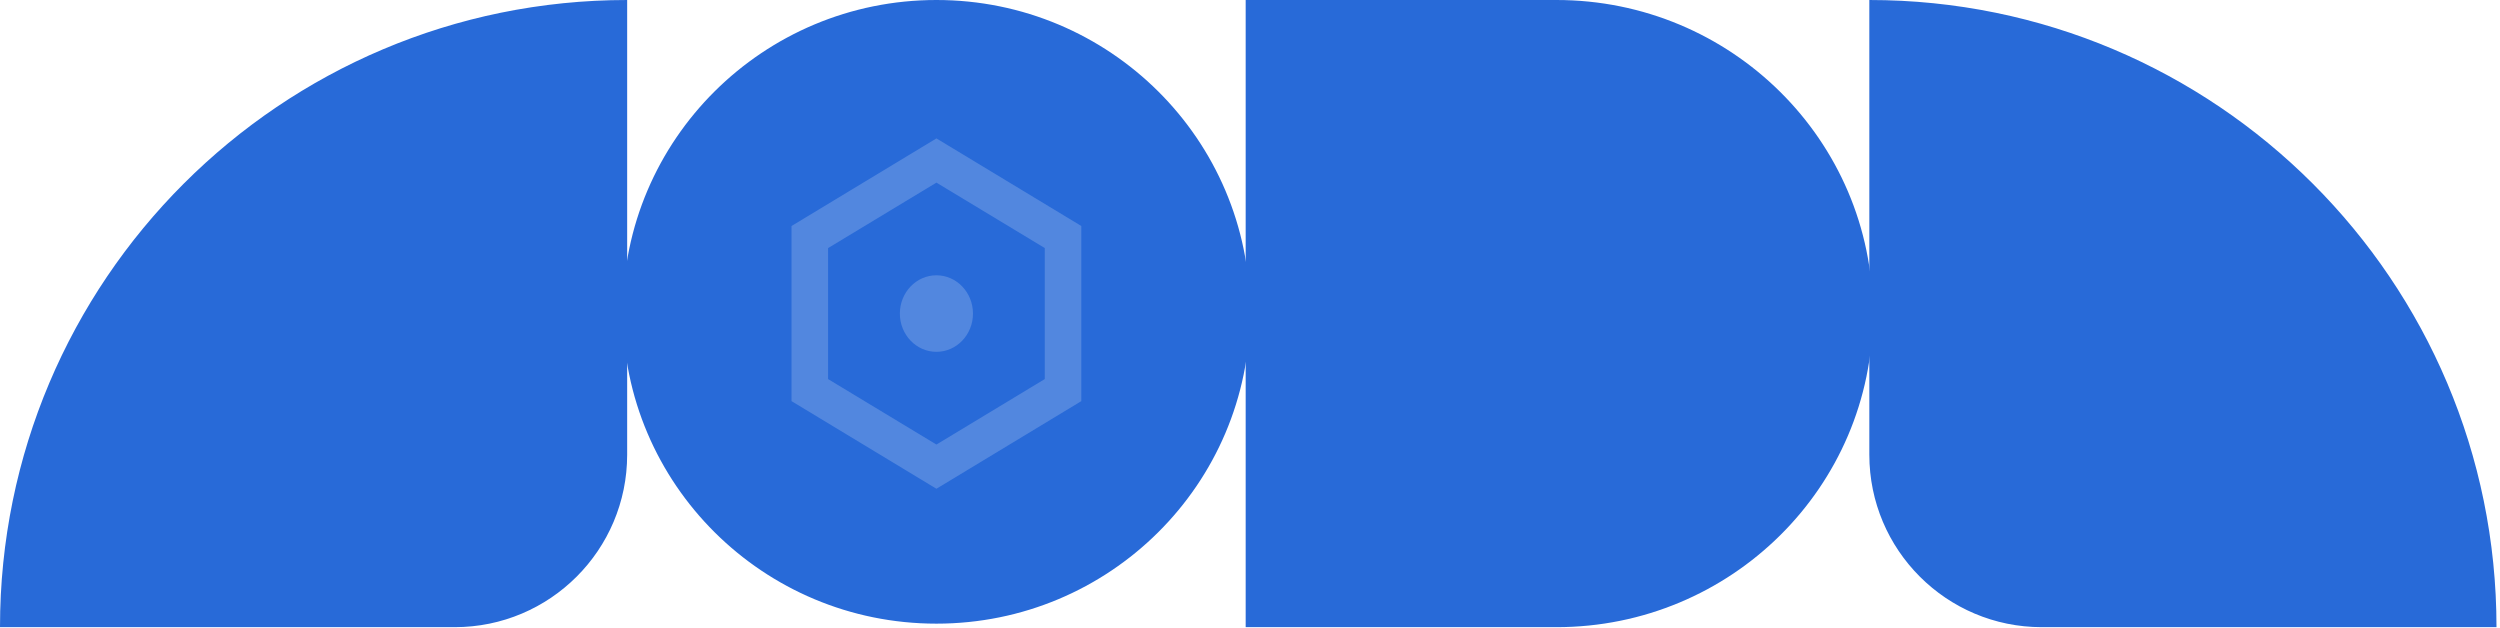
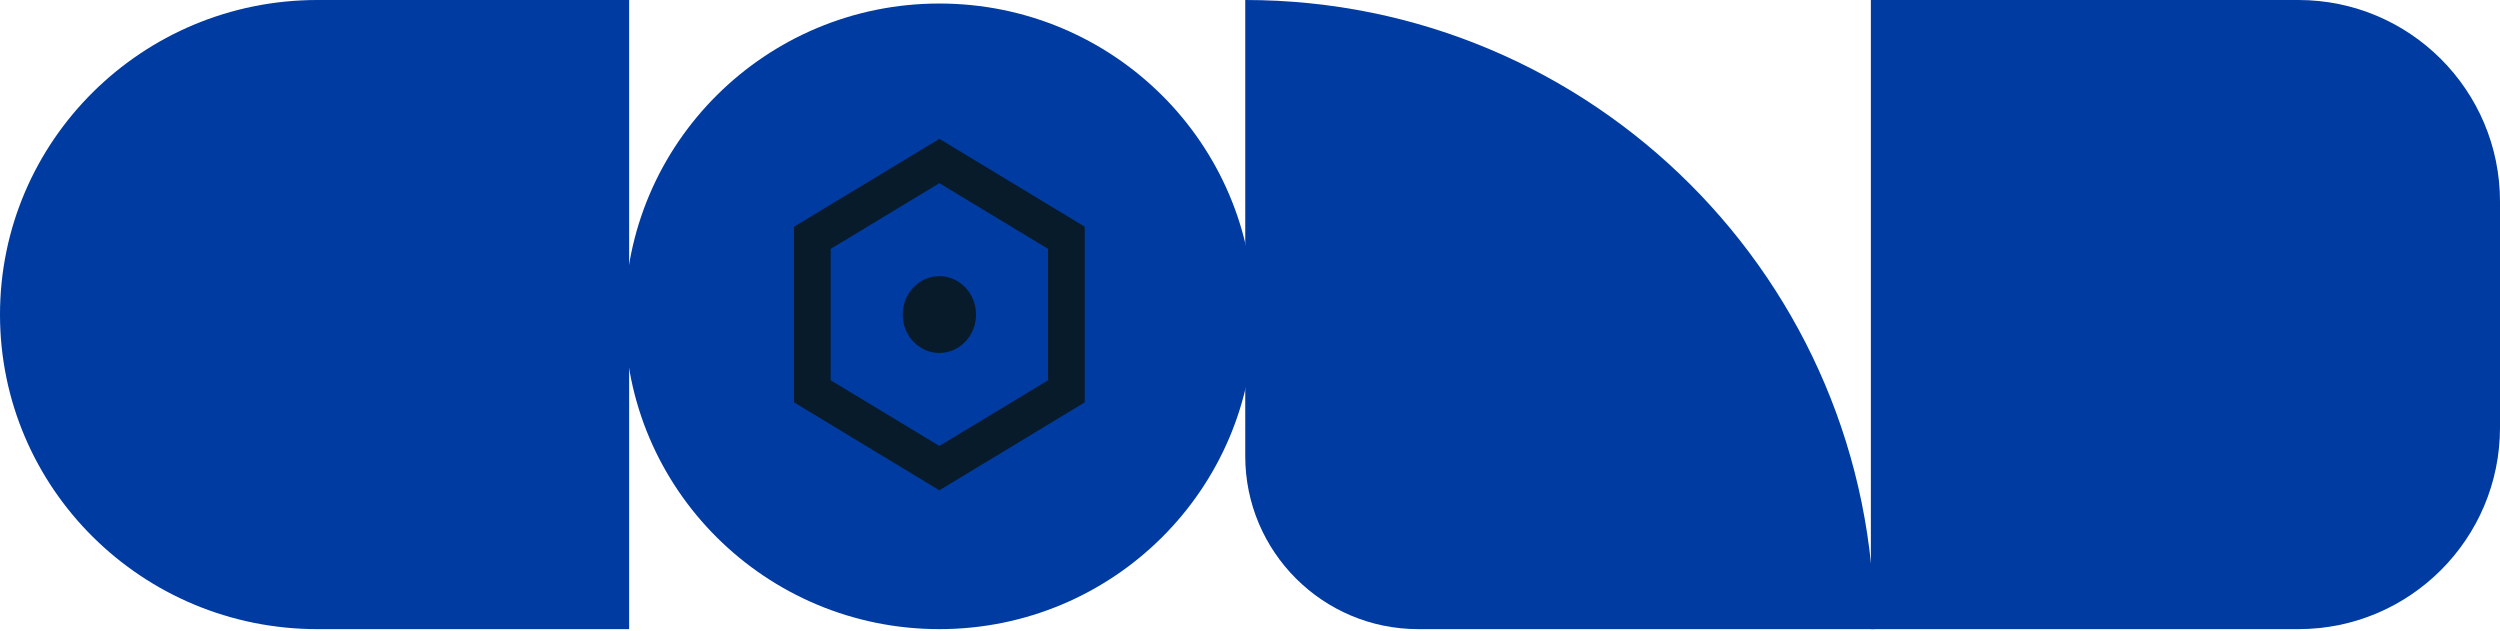
- <svg xmlns="http://www.w3.org/2000/svg" width="578" height="145" fill="none" viewBox="0 0 578 145">
-   <path fill="#286ad8" d="M288 145V0h71.84C400.245 0 433 32.46 433 72.5S400.245 145 359.84 145zm-182.875 0H0C0 64.919 64.919 0 145 0v105.125C145 127.147 127.147 145 105.125 145" />
-   <path fill="#286ad8" d="M216.5 144.188c40.04 0 72.5-32.277 72.5-72.094S256.54 0 216.5 0 144 32.278 144 72.094c0 39.817 32.459 72.094 72.5 72.094m215.689-39.063V0c80.082 0 145 64.919 145 145H472.064c-22.022 0-39.875-17.853-39.875-39.875" />
-   <path fill="#5287df" fill-rule="evenodd" d="M216.5 32 250 52.252V92.74L216.5 113 183 92.739V52.252zm-25.049 25.357v30.286L216.5 102.78l25.049-15.138V57.348L216.5 42.22z" clip-rule="evenodd" />
-   <path fill="#5287df" d="M224.951 72.496c0 4.892-3.786 8.847-8.451 8.847s-8.451-3.955-8.451-8.847c0-4.884 3.786-8.848 8.451-8.848s8.451 3.964 8.451 8.848" />
+ <svg xmlns="http://www.w3.org/2000/svg" width="496" height="125" viewBox="0 0 496 125" fill="none">
+   <path d="M186.369 124.82C220.837 124.82 248.779 97.034 248.779 62.76C248.779 28.484 220.837 0.699 186.369 0.699C151.901 0.699 123.959 28.484 123.959 62.76C123.959 97.035 151.901 124.82 186.369 124.82Z" fill="#003BA1" />
+   <path d="M247.057 90.495V0C315.993 0 371.877 55.884 371.877 124.82H281.382C262.425 124.82 247.057 109.452 247.057 90.495Z" fill="#003BA1" />
+   <path fill-rule="evenodd" clip-rule="evenodd" d="M186.369 27.546L215.207 44.98V79.832L186.369 97.273L157.531 79.832V44.98L186.369 27.546ZM164.806 49.375V75.445L186.369 88.477L207.932 75.445V49.367L186.369 36.343L164.806 49.375Z" fill="#081B2B" />
+   <path d="M193.644 62.406C193.644 66.618 190.385 70.022 186.369 70.022C182.353 70.022 179.094 66.618 179.094 62.406C179.094 58.202 182.353 54.79 186.369 54.79C190.385 54.79 193.644 58.202 193.644 62.406Z" fill="#081B2B" />
+   <path d="M124.82 0V124.82H62.978C28.196 124.82 0 96.878 0 62.41C0 27.942 28.196 1.91995e-05 62.978 1.91995e-05L124.82 0Z" fill="#003BA1" />
+   <path d="M371.18 0H456C478.091 0 496 17.909 496 40V84.82C496 106.911 478.091 124.82 456 124.82H371.18V0Z" fill="#003BA1" />
</svg>
